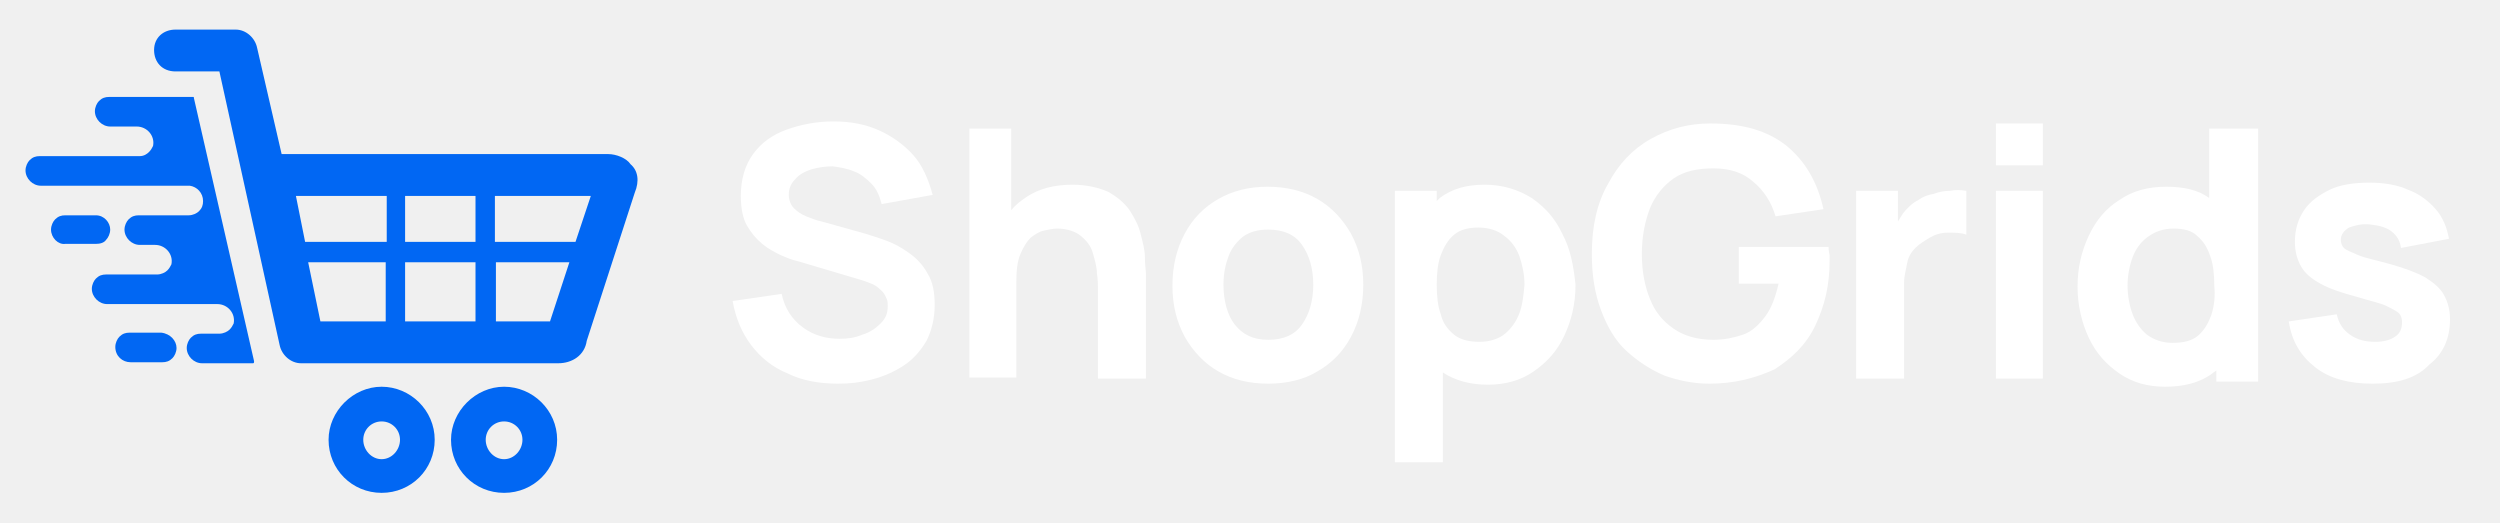
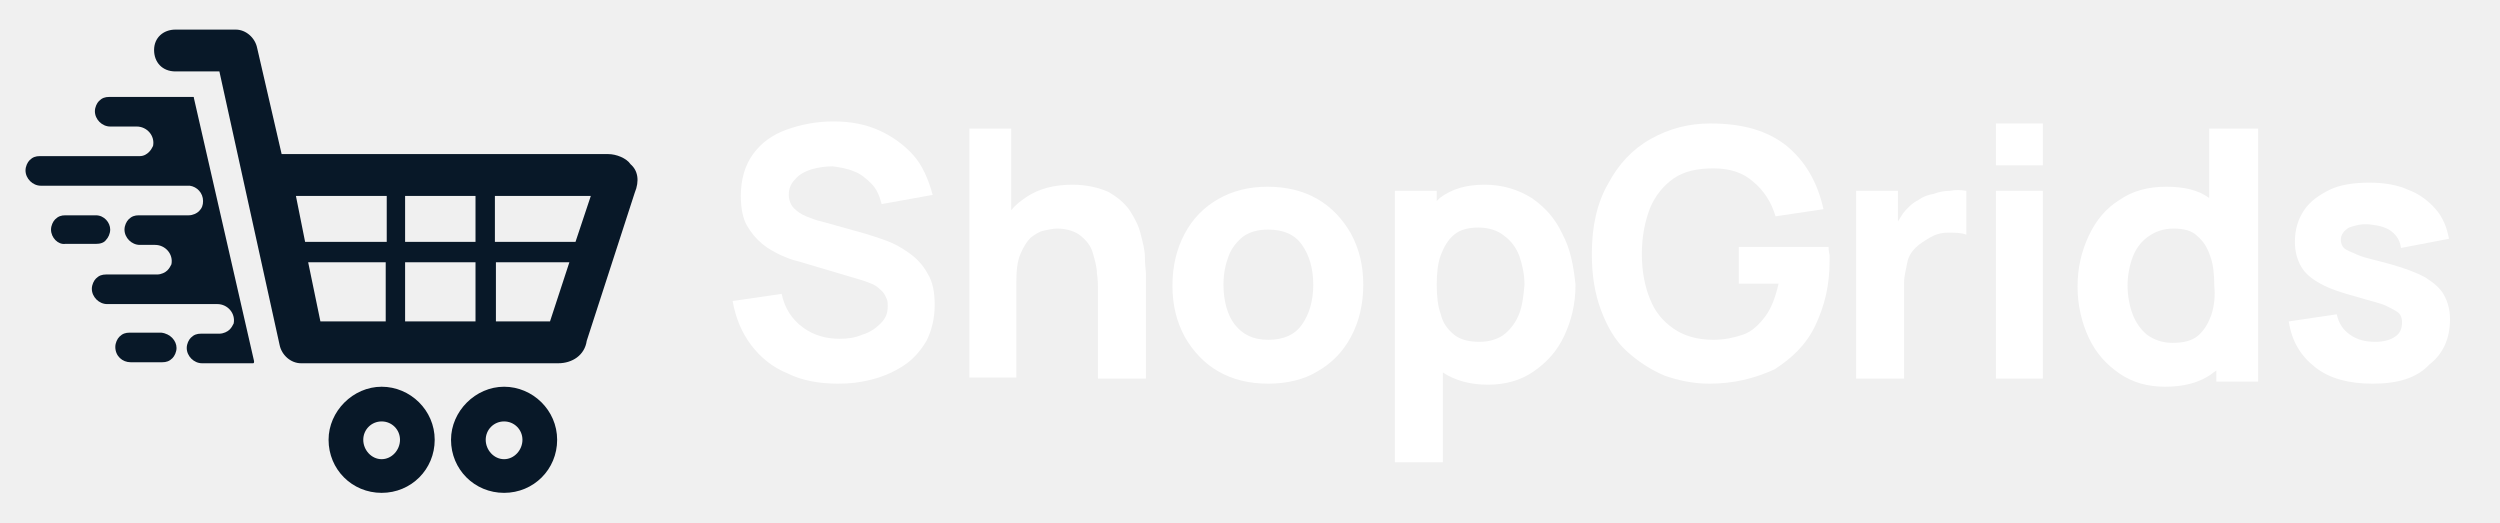
<svg xmlns="http://www.w3.org/2000/svg" version="1.1" id="Layer_1" x="0px" y="0px" viewBox="0 0 245 51.2" style="enable-background:new 0 0 245 51.2;" xml:space="preserve">
  <style type="text/css">
- 	.st0{fill:#0167F3;}
+ 	.st0{fill:#081828;}
	.st1{fill:#FFFFFF;}
</style>
  <g>
    <g>
      <g>
        <path class="st0" d="M32.2,43.1c0,2.9,2.3,5.2,5.2,5.2s5.2-2.3,5.2-5.2s-2.4-5.2-5.2-5.2S32.2,40.3,32.2,43.1z M35.6,43.1     c0-1,0.8-1.8,1.8-1.8s1.8,0.8,1.8,1.8S38.4,45,37.4,45S35.6,44.1,35.6,43.1z" />
        <path class="st0" d="M44.2,43.1c0,2.9,2.3,5.2,5.2,5.2s5.2-2.3,5.2-5.2s-2.4-5.2-5.2-5.2S44.2,40.3,44.2,43.1z M47.6,43.1     c0-1,0.8-1.8,1.8-1.8s1.8,0.8,1.8,1.8S50.4,45,49.4,45S47.6,44.1,47.6,43.1z" />
        <path class="st0" d="M61.8,16.1c-0.4-0.6-1.4-1-2.2-1h-32L25.2,4.7c-0.2-1-1.1-1.8-2.1-1.8h-5.9c-1.2,0-2.1,0.8-2.1,2     S15.9,7,17.2,7h4.3l5.9,26.8c0.2,1,1.1,1.8,2.1,1.8h25.2c1.4,0,2.6-0.8,2.8-2.2l4.7-14.5C62.7,17.7,62.5,16.7,61.8,16.1z      M37.9,31.5h-6.5l-1.2-5.8h7.6v5.8H37.9z M37.9,23.7h-8L29,19.2h8.9V23.7z M46.6,31.5h-6.9v-5.8h6.9V31.5z M46.6,23.7h-6.9v-4.5     h6.9V23.7z M53.9,31.5h-5.3v-5.8h7.2L53.9,31.5z M56.4,23.7h-7.9v-4.5h9.4L56.4,23.7z" />
      </g>
      <g>
        <path class="st0" d="M24.9,35.4c0,0.1,0,0.2-0.1,0.2h-5c-0.8,0-1.5-0.7-1.5-1.5c0-0.4,0.2-0.8,0.4-1c0.3-0.3,0.6-0.4,1-0.4h1.8     c0.4,0,0.8-0.2,1-0.4s0.3-0.4,0.4-0.6c0.2-1-0.6-1.9-1.6-1.9H10.5c-0.8,0-1.5-0.7-1.5-1.5c0-0.4,0.2-0.8,0.4-1     c0.3-0.3,0.6-0.4,1-0.4h5c0.4,0,0.8-0.2,1-0.4c0.2-0.2,0.3-0.4,0.4-0.6c0.2-1-0.6-1.9-1.6-1.9h-1.5c-0.8,0-1.5-0.7-1.5-1.5     c0-0.4,0.2-0.8,0.4-1c0.3-0.3,0.6-0.4,1-0.4h4.9c0.4,0,0.8-0.2,1-0.4c0.3-0.3,0.4-0.6,0.4-1c0-0.8-0.6-1.4-1.3-1.5h-0.1h-0.2H4     c-0.8,0-1.5-0.7-1.5-1.5c0-0.4,0.2-0.8,0.4-1c0.3-0.3,0.6-0.4,1-0.4h9.8c0.4,0,0.7-0.2,0.9-0.4s0.3-0.4,0.4-0.6     c0.2-1-0.6-1.9-1.6-1.9h-2.6c-0.8,0-1.5-0.7-1.5-1.5c0-0.4,0.2-0.8,0.4-1c0.3-0.3,0.6-0.4,1-0.4h8.2c0.1,0,0.1,0,0.1,0.1     L24.9,35.4z" />
        <path class="st0" d="M17.3,34.1c0,0.4-0.2,0.8-0.4,1c-0.3,0.3-0.6,0.4-1,0.4h-3.1c-0.8,0-1.5-0.6-1.5-1.5c0-0.4,0.2-0.8,0.4-1     c0.3-0.3,0.6-0.4,1-0.4h3.1C16.7,32.7,17.3,33.4,17.3,34.1z" />
        <path class="st0" d="M10.8,22.5c0,0.4-0.2,0.8-0.4,1c-0.2,0.3-0.6,0.4-1,0.4h-3C5.7,24,5,23.3,5,22.5c0-0.4,0.2-0.8,0.4-1     c0.3-0.3,0.6-0.4,1-0.4h3C10.2,21.1,10.8,21.8,10.8,22.5z" />
      </g>
    </g>
    <g>
      <path class="st1" d="M82.1,37.6c-1.8,0-3.5-0.3-4.9-1c-1.5-0.6-2.7-1.6-3.6-2.8s-1.5-2.6-1.8-4.3l4.8-0.7c0.3,1.4,1,2.5,2.1,3.3    s2.3,1.1,3.6,1.1c0.8,0,1.5-0.1,2.2-0.4c0.7-0.2,1.3-0.6,1.8-1.1c0.5-0.5,0.7-1,0.7-1.7c0-0.2,0-0.5-0.1-0.7s-0.2-0.5-0.4-0.7    c-0.2-0.2-0.4-0.4-0.7-0.6s-0.7-0.3-1.2-0.5l-6.4-1.9c-0.5-0.1-1-0.3-1.7-0.6c-0.6-0.3-1.2-0.6-1.8-1.1s-1.1-1.1-1.5-1.8    s-0.6-1.7-0.6-2.9c0-1.6,0.4-3,1.2-4.1s1.9-1.9,3.3-2.4s2.9-0.8,4.6-0.8s3.2,0.3,4.5,0.9s2.4,1.4,3.3,2.4s1.5,2.4,1.9,3.9l-5,0.9    c-0.2-0.8-0.5-1.5-1-2s-1.1-1-1.7-1.2c-0.7-0.3-1.4-0.4-2.1-0.5c-0.7,0-1.4,0.1-2.1,0.3c-0.6,0.2-1.2,0.5-1.6,1    c-0.4,0.4-0.6,0.9-0.6,1.5c0,0.5,0.2,1,0.5,1.3s0.7,0.6,1.2,0.8c0.5,0.2,1,0.4,1.5,0.5l4.3,1.2c0.6,0.2,1.3,0.4,2.1,0.7    s1.5,0.7,2.2,1.2s1.3,1.1,1.8,2c0.5,0.8,0.7,1.8,0.7,3.1c0,1.3-0.3,2.5-0.8,3.5c-0.6,1-1.3,1.8-2.2,2.4c-0.9,0.6-2,1.1-3.2,1.4    S83.3,37.6,82.1,37.6z" />
      <path class="st1" d="M112.3,26.8v10.3h-4.7v-8.7c0-0.4,0-1-0.1-1.6c0-0.6-0.2-1.3-0.4-2c-0.2-0.7-0.6-1.2-1.2-1.7    c-0.5-0.4-1.3-0.7-2.3-0.7c-0.4,0-0.8,0.1-1.3,0.2s-0.9,0.4-1.3,0.7c-0.4,0.4-0.7,0.9-1,1.6s-0.4,1.6-0.4,2.8V37H95V12.6h4.1v8    c0.4-0.5,0.9-0.9,1.5-1.3c1.2-0.8,2.7-1.2,4.5-1.2c1.4,0,2.6,0.3,3.5,0.7c0.9,0.5,1.6,1.1,2.1,1.8c0.5,0.8,0.9,1.5,1.1,2.4    c0.2,0.8,0.4,1.5,0.4,2.2C112.2,26,112.3,26.5,112.3,26.8z" />
      <path class="st1" d="M124.3,37.6c-1.9,0-3.5-0.4-4.9-1.2s-2.5-2-3.3-3.4c-0.8-1.5-1.2-3.1-1.2-5s0.4-3.6,1.2-5.1    c0.8-1.5,1.9-2.6,3.3-3.4s3-1.2,4.8-1.2c1.9,0,3.5,0.4,4.9,1.2c1.4,0.8,2.5,2,3.3,3.4c0.8,1.5,1.2,3.1,1.2,5s-0.4,3.6-1.2,5.1    s-1.9,2.6-3.3,3.4C127.8,37.2,126.1,37.6,124.3,37.6z M124.3,33.3c1.5,0,2.6-0.5,3.3-1.5c0.7-1,1.1-2.3,1.1-3.9s-0.4-2.9-1.1-3.9    c-0.7-1-1.8-1.5-3.3-1.5c-1,0-1.8,0.2-2.5,0.7c-0.6,0.5-1.1,1.1-1.4,1.9s-0.5,1.7-0.5,2.8c0,1.6,0.4,3,1.1,3.9    C121.8,32.8,122.8,33.3,124.3,33.3z" />
      <path class="st1" d="M153.1,22.9c-0.7-1.5-1.7-2.6-3-3.5c-1.3-0.8-2.8-1.3-4.6-1.3s-3.2,0.4-4.4,1.3c-0.1,0.1-0.2,0.2-0.3,0.3v-1    h-4.1v26.6h4.7v-8.8c1.2,0.8,2.7,1.2,4.4,1.2s3.2-0.4,4.5-1.3c1.3-0.9,2.3-2,3-3.5s1.1-3.1,1.1-5C154.2,26,153.9,24.4,153.1,22.9z     M148.9,30.7c-0.3,0.8-0.8,1.5-1.4,2s-1.5,0.8-2.5,0.8s-1.9-0.2-2.5-0.7s-1.1-1.1-1.3-2c-0.3-0.8-0.4-1.8-0.4-2.9s0.1-2.1,0.4-2.9    c0.3-0.8,0.7-1.5,1.3-2s1.4-0.7,2.4-0.7s1.9,0.3,2.5,0.8c0.7,0.5,1.2,1.2,1.5,2c0.3,0.9,0.5,1.8,0.5,2.8    C149.3,29,149.2,29.9,148.9,30.7z" />
      <path class="st1" d="M167.5,37.6c-1.5,0-3-0.3-4.4-0.8c-1.4-0.6-2.6-1.4-3.7-2.4s-1.9-2.4-2.5-4S156,27,156,24.9    c0-2.7,0.5-5,1.6-6.9c1-1.9,2.4-3.4,4.2-4.4s3.7-1.5,5.8-1.5c3.2,0,5.6,0.7,7.5,2.2c1.8,1.5,3,3.5,3.6,6.2l-4.7,0.7    c-0.4-1.4-1.2-2.6-2.2-3.4c-1-0.9-2.3-1.3-3.9-1.3c-1.6,0-2.9,0.3-3.9,1s-1.8,1.7-2.3,2.9c-0.5,1.3-0.8,2.8-0.8,4.5    s0.3,3.2,0.8,4.4c0.5,1.3,1.3,2.2,2.3,2.9c1,0.7,2.3,1.1,3.9,1.1c1.1,0,2-0.2,2.9-0.5s1.6-1,2.2-1.8c0.6-0.8,1-1.9,1.3-3.2h-3.9    v-3.6h8.8c0,0.1,0,0.4,0.1,0.8c0,0.4,0,0.6,0,0.6c0,2.4-0.5,4.4-1.4,6.3c-0.9,1.9-2.3,3.2-4,4.3C171.9,37.1,169.9,37.6,167.5,37.6    z" />
      <path class="st1" d="M192.7,18.7V23c-0.5-0.2-1.1-0.2-1.8-0.2s-1.3,0.2-1.8,0.5s-1,0.6-1.4,1s-0.7,0.9-0.8,1.5s-0.3,1.2-0.3,1.9    v9.4h-4.7V18.7h4.1v3c0.2-0.3,0.3-0.5,0.5-0.8c0.4-0.5,0.9-1,1.5-1.3c0.4-0.3,0.9-0.5,1.5-0.6c0.5-0.2,1.1-0.3,1.6-0.3    C191.6,18.6,192.1,18.6,192.7,18.7z" />
      <path class="st1" d="M195.6,16.2v-4.1h4.6v4.1H195.6z M195.6,37.1V18.7h4.6v18.4H195.6z" />
      <path class="st1" d="M216.5,12.6v6.8c-1.1-0.8-2.5-1.1-4.2-1.1c-1.8,0-3.3,0.4-4.6,1.3c-1.3,0.8-2.3,2-3,3.5s-1.1,3.1-1.1,5    c0,1.8,0.4,3.5,1.1,5c0.7,1.5,1.7,2.6,3,3.5s2.8,1.3,4.5,1.3c1.8,0,3.4-0.4,4.6-1.3c0.1-0.1,0.3-0.2,0.4-0.3v1.1h4.1V12.6H216.5z     M216.7,30.9c-0.3,0.8-0.7,1.5-1.3,2s-1.4,0.7-2.5,0.7c-1,0-1.8-0.3-2.5-0.8c-0.6-0.5-1.1-1.2-1.4-2c-0.3-0.8-0.5-1.8-0.5-2.8    s0.2-2,0.5-2.8s0.8-1.5,1.5-2s1.5-0.8,2.5-0.8s1.8,0.2,2.3,0.7c0.6,0.5,1,1.1,1.3,2c0.3,0.8,0.4,1.8,0.4,2.9    C217.1,29,217,30,216.7,30.9z" />
      <path class="st1" d="M232.5,37.6c-2.3,0-4.2-0.5-5.6-1.6c-1.4-1.1-2.3-2.5-2.6-4.5l4.7-0.7c0.2,0.9,0.6,1.5,1.3,2s1.5,0.7,2.5,0.7    c0.8,0,1.5-0.2,1.9-0.5c0.5-0.3,0.7-0.8,0.7-1.4c0-0.4-0.1-0.7-0.3-0.9s-0.6-0.4-1.2-0.7s-1.6-0.5-2.9-0.9    c-1.5-0.4-2.7-0.8-3.6-1.3c-0.9-0.5-1.5-1-1.9-1.7s-0.6-1.5-0.6-2.4c0-1.2,0.3-2.2,0.9-3.1s1.5-1.5,2.5-2s2.4-0.7,3.9-0.7    c1.4,0,2.7,0.2,3.8,0.7c1.1,0.4,2,1.1,2.7,1.9s1.1,1.8,1.3,2.9l-4.7,0.9c-0.1-0.7-0.4-1.2-0.9-1.6s-1.2-0.6-2.1-0.7    c-0.9-0.1-1.5,0.1-2.1,0.3c-0.5,0.3-0.8,0.7-0.8,1.2c0,0.3,0.1,0.6,0.3,0.8s0.7,0.4,1.4,0.7s1.8,0.5,3.2,0.9s2.5,0.8,3.4,1.3    c0.8,0.5,1.5,1.1,1.8,1.7c0.4,0.7,0.6,1.5,0.6,2.4c0,1.9-0.7,3.4-2,4.4C236.8,37.1,234.9,37.6,232.5,37.6z" />
    </g>
  </g>
</svg>
